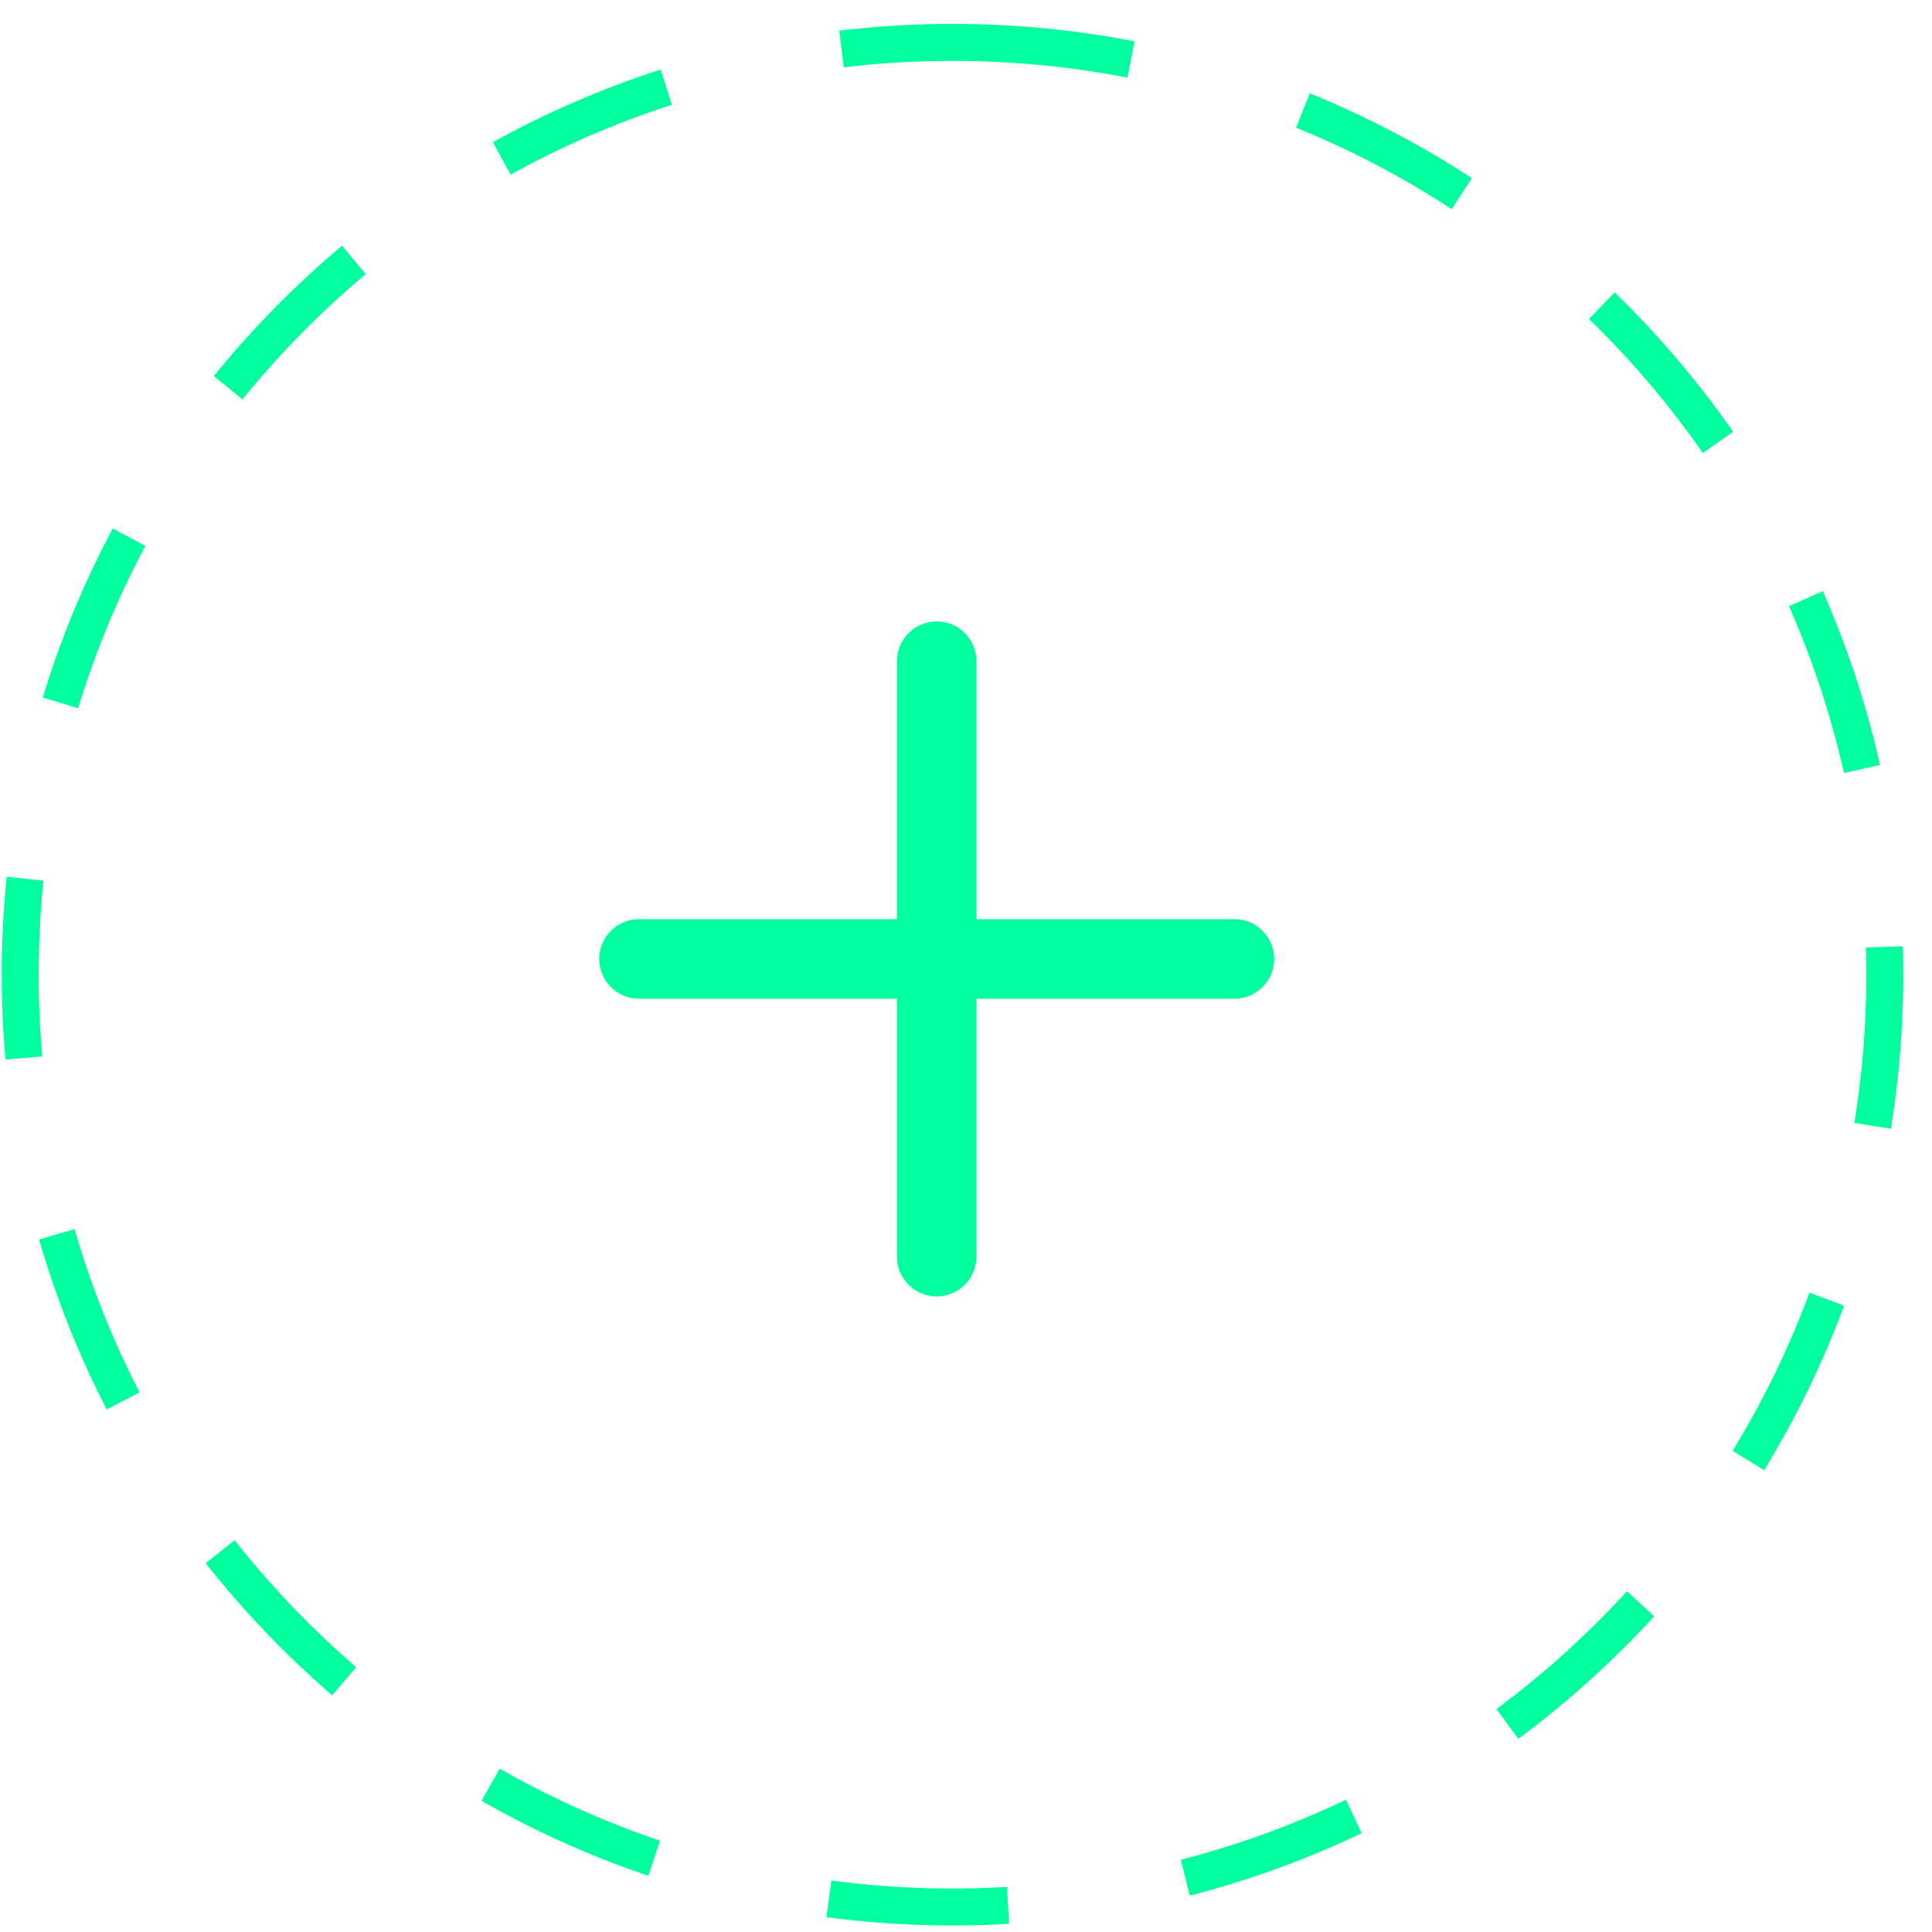
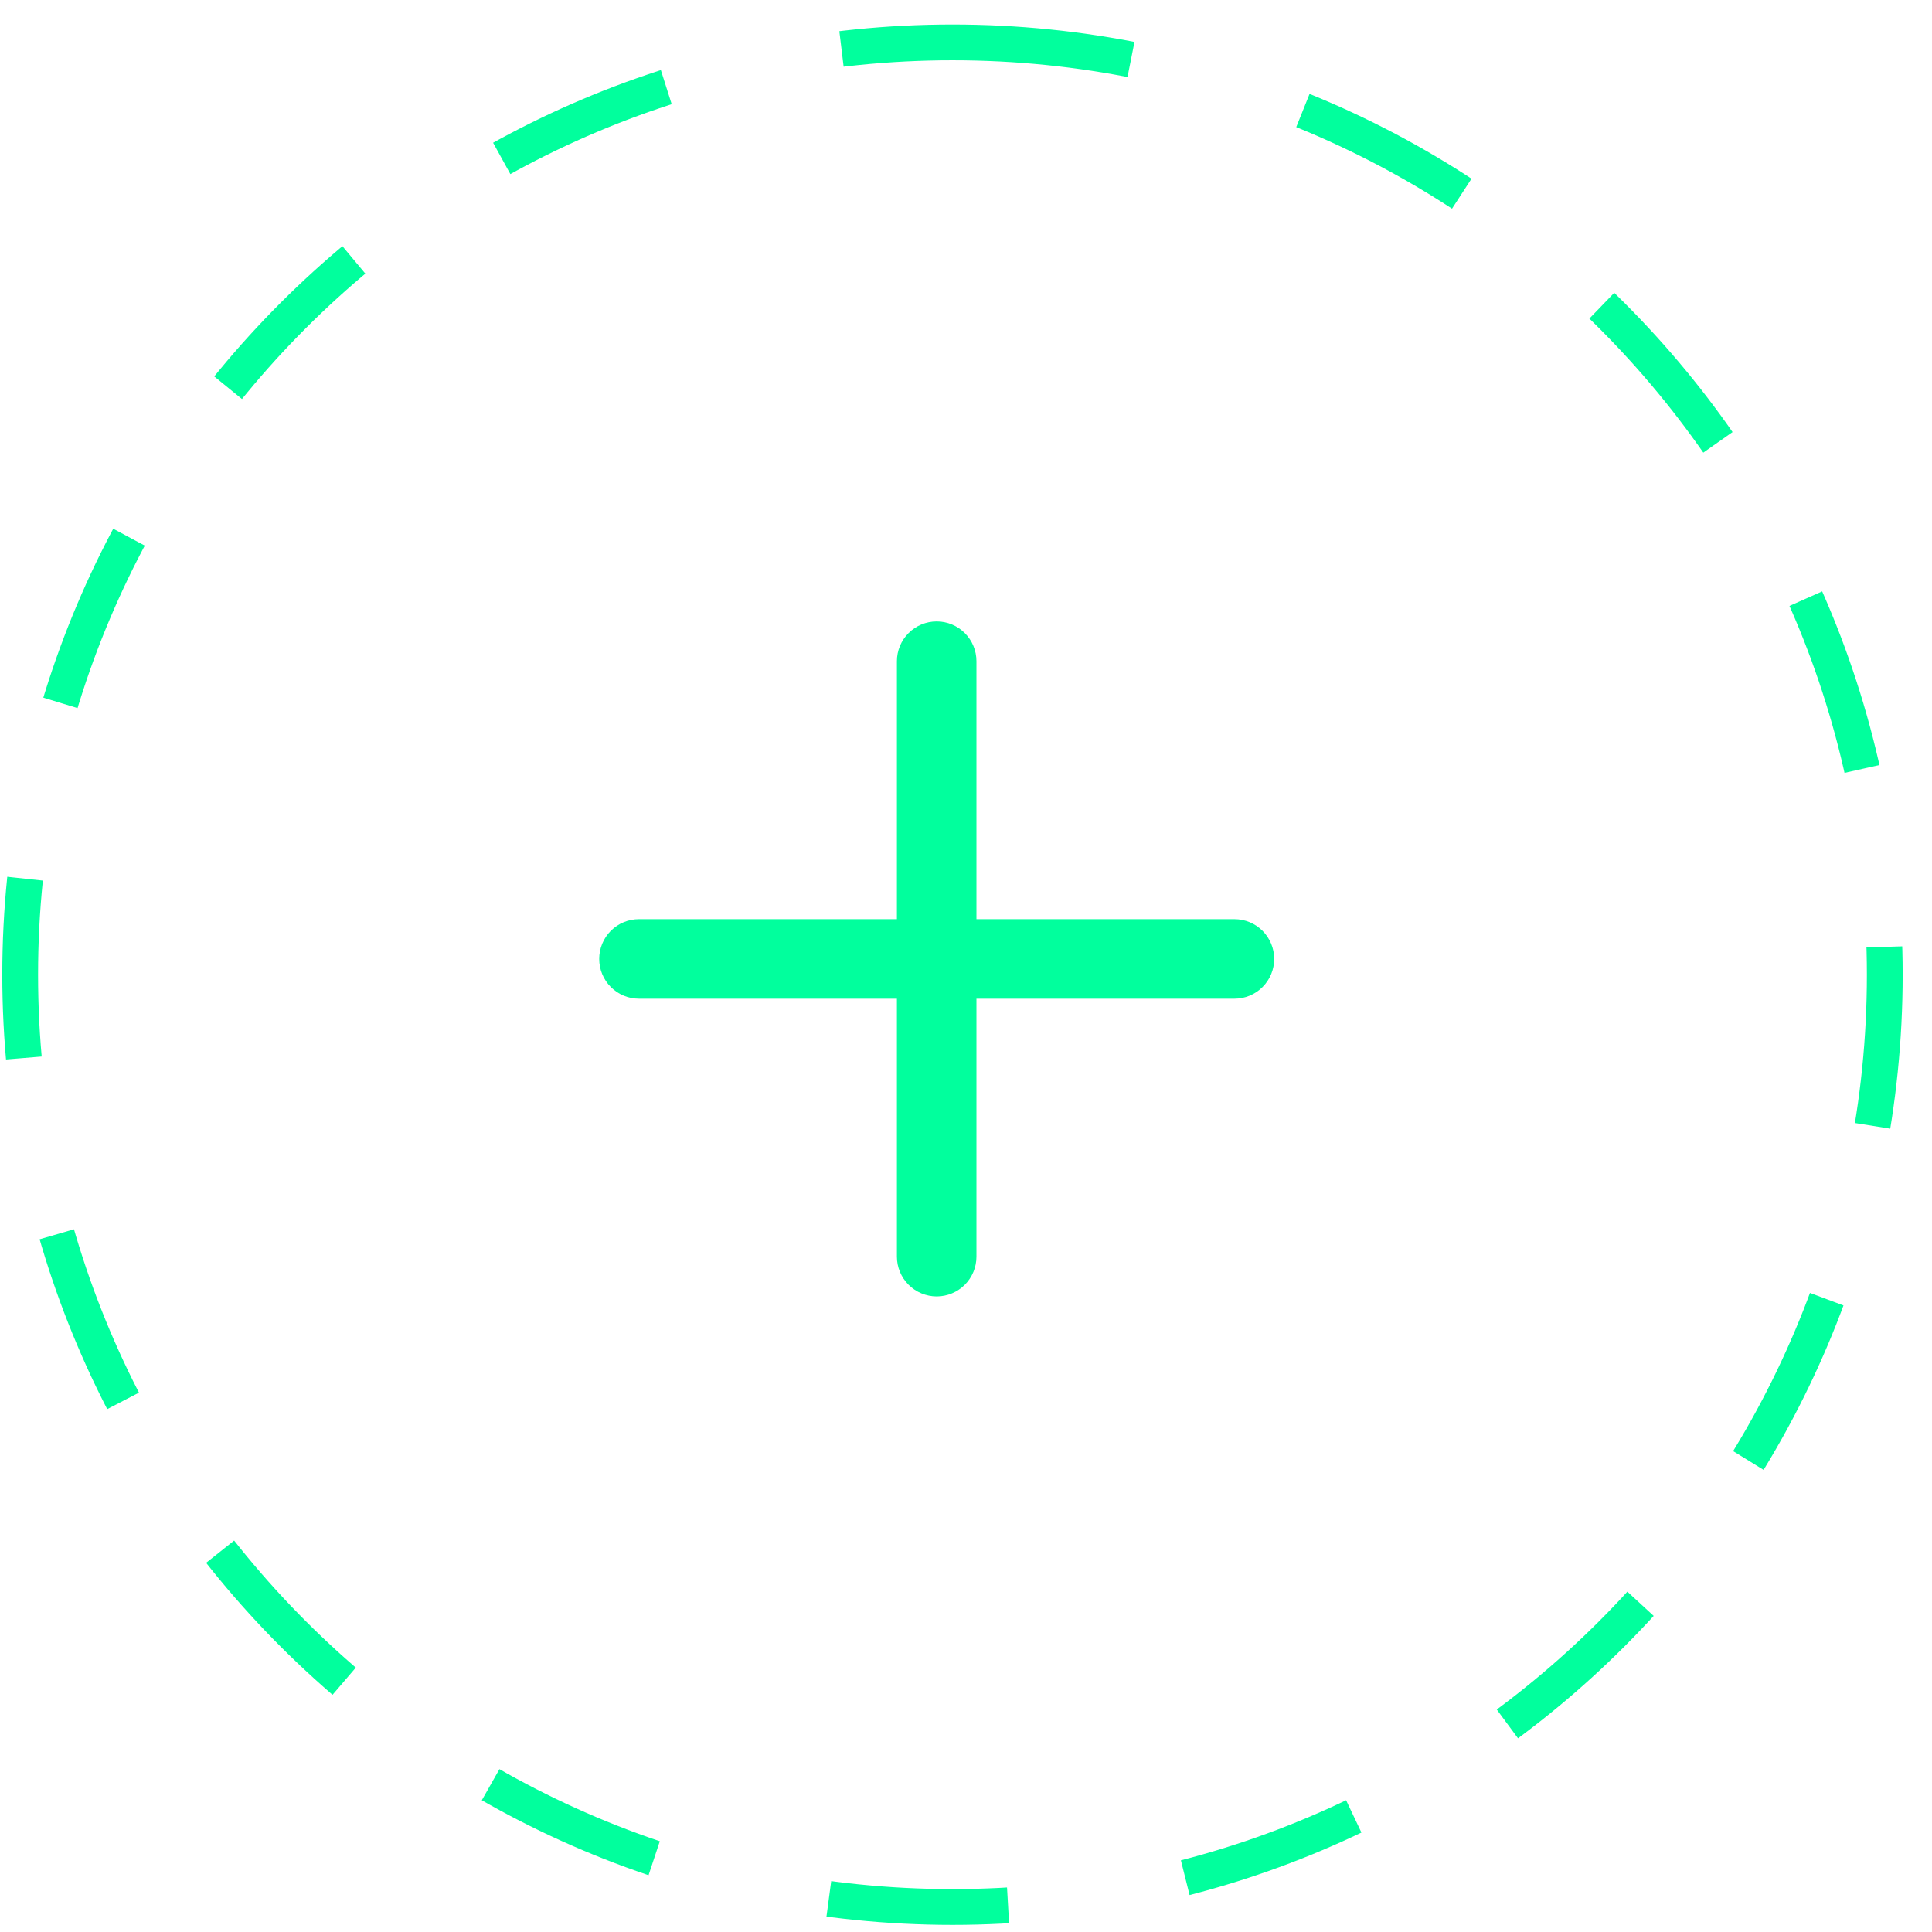
<svg xmlns="http://www.w3.org/2000/svg" width="54" height="54" viewBox="0 0 54 54" fill="none">
-   <rect x="0.564" y="1.185" width="52.116" height="52.116" rx="26.058" stroke="#01FF9D" stroke-width="1.033" stroke-dasharray="5.02 5.02" />
+   <rect x="0.564" y="1.185" width="52.116" height="52.116" rx="26.058" stroke="#01FF9D" strokeWidth="1.033" stroke-dasharray="5.02 5.02" />
  <path d="M26.181 17.369C25.886 17.369 25.603 17.486 25.395 17.695C25.186 17.903 25.069 18.186 25.069 18.481L25.069 25.691L17.859 25.691C17.564 25.691 17.282 25.808 17.073 26.016C16.865 26.225 16.748 26.508 16.748 26.802C16.748 27.097 16.865 27.38 17.073 27.588C17.282 27.797 17.564 27.914 17.859 27.914L25.069 27.914L25.069 35.124C25.069 35.419 25.186 35.701 25.395 35.91C25.603 36.118 25.886 36.235 26.181 36.236C26.476 36.235 26.758 36.118 26.967 35.91C27.175 35.701 27.292 35.419 27.292 35.124L27.292 27.914L34.502 27.914C34.797 27.914 35.08 27.797 35.288 27.588C35.497 27.38 35.614 27.097 35.614 26.802C35.614 26.508 35.497 26.225 35.288 26.016C35.08 25.808 34.797 25.691 34.502 25.691L27.292 25.691L27.292 18.481C27.292 18.186 27.175 17.903 26.967 17.695C26.758 17.486 26.476 17.369 26.181 17.369Z" fill="#01FF9D" />
</svg>
